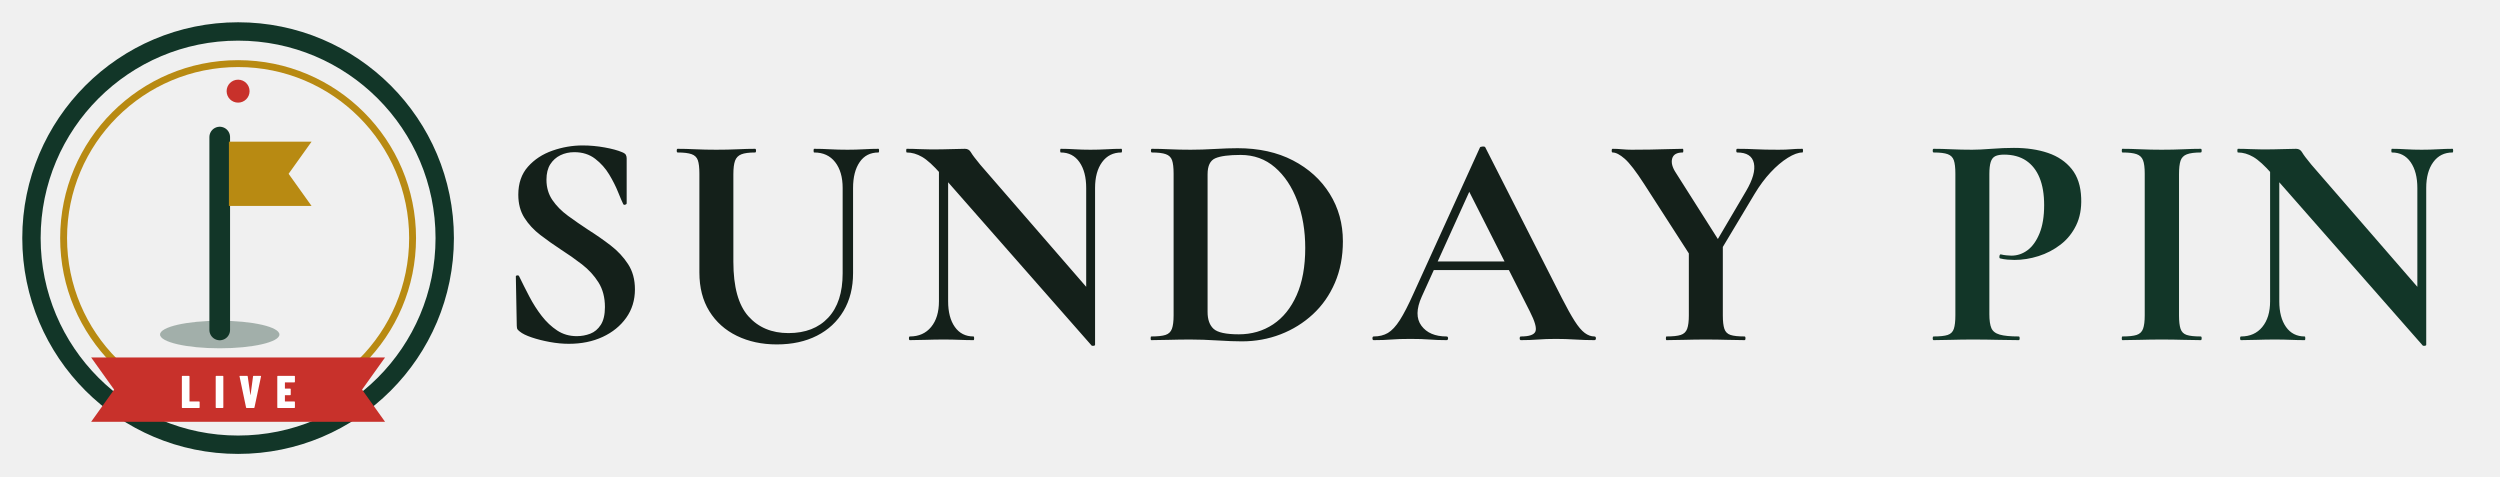
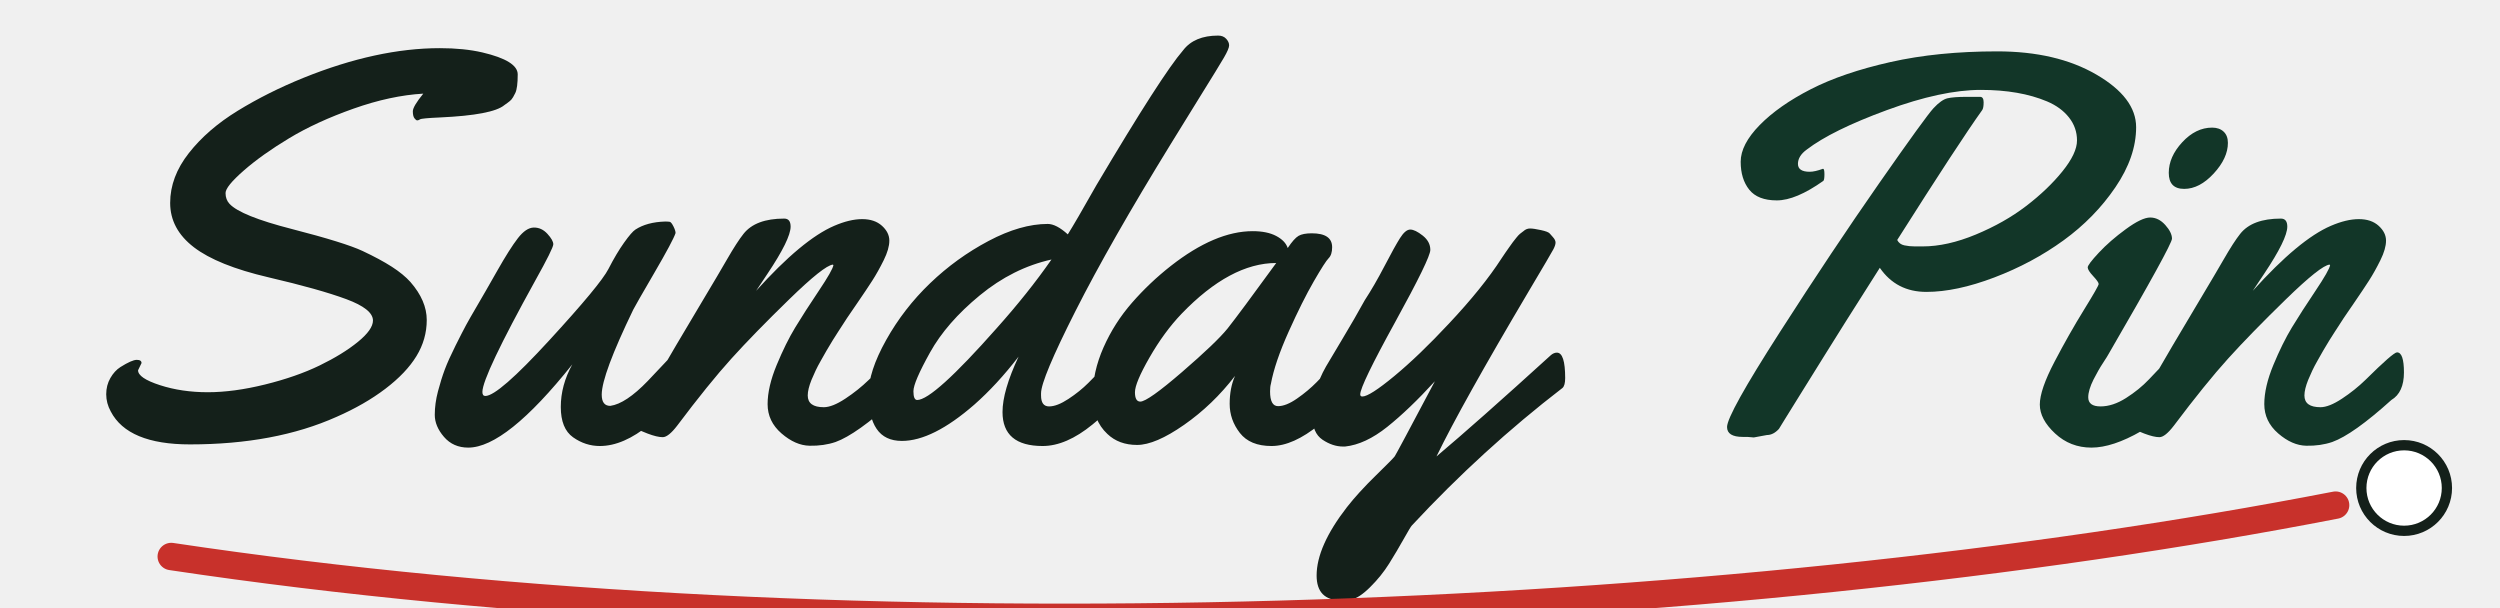
- <svg xmlns="http://www.w3.org/2000/svg" viewBox="0 0 294 56" width="588" height="112">
-   <g transform="translate(1,1) scale(.54)">
-     <circle cx="50" cy="50" r="45" fill="none" stroke="#123628" stroke-width="4" />
-     <circle cx="50" cy="50" r="38" fill="none" stroke="#b88a12" stroke-width="1.5" />
-     <circle cx="50" cy="18" r="2.5" fill="#c8312b" />
-     <path d="M46 70V28" stroke="#123628" stroke-width="4.5" stroke-linecap="round" fill="none" />
-     <path d="M48 29h18l-5 7 5 7H48z" fill="#b88a12" />
-     <ellipse cx="46" cy="71" rx="13" ry="3" fill="#123628" opacity=".35" />
-     <path d="M18 76h64l-5 7 5 7H18l5-7z" fill="#c8312b" />
-     <path d="M37.755 86.88V80.12Q37.755 80.07 37.79 80.035Q37.825 80.0 37.875 80.0H39.295Q39.345 80.0 39.38 80.035Q39.415 80.07 39.415 80.12V85.53Q39.415 85.58 39.465 85.58H41.505Q41.555 85.58 41.59 85.615Q41.625 85.65 41.625 85.7V86.88Q41.625 86.93 41.59 86.965Q41.555 87.0 41.505 87.0H37.875Q37.825 87.0 37.79 86.965Q37.755 86.93 37.755 86.88Z M45.125 86.88V80.12Q45.125 80.07 45.16 80.035Q45.195 80.0 45.245 80.0H46.665Q46.715 80.0 46.75 80.035Q46.785 80.07 46.785 80.12V86.88Q46.785 86.93 46.75 86.965Q46.715 87.0 46.665 87.0H45.245Q45.195 87.0 45.16 86.965Q45.125 86.93 45.125 86.88Z M51.735 86.89 50.315 80.13 50.305 80.09Q50.305 80.0 50.415 80.0H51.965Q52.085 80.0 52.095 80.11L52.665 84.1Q52.675 84.14 52.7 84.135Q52.725 84.13 52.725 84.1L53.255 80.11Q53.265 80.0 53.385 80.0H54.895Q55.025 80.0 54.995 80.13L53.565 86.89Q53.545 87.0 53.435 87.0H51.865Q51.755 87.0 51.735 86.89Z M62.255 81.42H60.245Q60.195 81.42 60.195 81.47V82.73Q60.195 82.78 60.245 82.78H61.345Q61.395 82.78 61.43 82.815Q61.465 82.85 61.465 82.9V84.09Q61.465 84.14 61.43 84.175Q61.395 84.21 61.345 84.21H60.245Q60.195 84.21 60.195 84.26V85.53Q60.195 85.58 60.245 85.58H62.255Q62.305 85.58 62.34 85.615Q62.375 85.65 62.375 85.7V86.88Q62.375 86.93 62.34 86.965Q62.305 87.0 62.255 87.0H58.655Q58.605 87.0 58.57 86.965Q58.535 86.93 58.535 86.88V80.12Q58.535 80.07 58.57 80.035Q58.605 80.0 58.655 80.0H62.255Q62.305 80.0 62.34 80.035Q62.375 80.07 62.375 80.12V81.3Q62.375 81.35 62.34 81.385Q62.305 81.42 62.255 81.42Z" fill="#fff" />
-   </g>
-   <path d="M64.264 21.136Q64.264 22.504 64.966 23.53Q65.668 24.556 66.802 25.384Q67.936 26.212 69.196 27.04Q70.564 27.904 71.806 28.858Q73.048 29.812 73.858 31.054Q74.668 32.296 74.668 34.024Q74.668 35.932 73.642 37.372Q72.616 38.812 70.87 39.622Q69.124 40.432 66.892 40.432Q65.812 40.432 64.642 40.216Q63.472 40.0 62.518 39.676Q61.564 39.352 61.132 38.992Q60.988 38.884 60.88 38.758Q60.772 38.632 60.772 38.308L60.664 32.584Q60.628 32.404 60.826 32.386Q61.024 32.368 61.06 32.512Q61.6 33.628 62.248 34.87Q62.896 36.112 63.706 37.156Q64.516 38.2 65.524 38.866Q66.532 39.532 67.828 39.532Q68.656 39.532 69.412 39.244Q70.168 38.956 70.654 38.2Q71.14 37.444 71.14 36.112Q71.14 34.42 70.384 33.214Q69.628 32.008 68.44 31.09Q67.252 30.172 65.956 29.344Q64.696 28.516 63.544 27.634Q62.392 26.752 61.672 25.618Q60.952 24.484 60.952 22.9Q60.952 20.884 62.086 19.606Q63.22 18.328 64.966 17.716Q66.712 17.104 68.512 17.104Q69.808 17.104 71.104 17.338Q72.4 17.572 73.156 17.896Q73.516 18.04 73.606 18.22Q73.696 18.4 73.696 18.616V23.908Q73.696 24.016 73.534 24.07Q73.372 24.124 73.3 24.016Q73.084 23.584 72.688 22.594Q72.292 21.604 71.644 20.524Q70.996 19.444 69.988 18.67Q68.98 17.896 67.54 17.896Q66.64 17.896 65.902 18.256Q65.164 18.616 64.714 19.318Q64.264 20.02 64.264 21.136Z M99.096 22.108Q99.096 20.2 98.214 19.066Q97.332 17.932 95.748 17.932Q95.676 17.932 95.676 17.716Q95.676 17.5 95.748 17.5Q96.648 17.5 97.602 17.554Q98.556 17.608 99.672 17.608Q100.644 17.608 101.58 17.554Q102.516 17.5 103.308 17.5Q103.38 17.5 103.38 17.716Q103.38 17.932 103.308 17.932Q101.868 17.932 101.094 19.066Q100.32 20.2 100.32 22.108V32.116Q100.32 34.672 99.204 36.562Q98.088 38.452 96.072 39.478Q94.056 40.504 91.356 40.504Q88.728 40.504 86.658 39.496Q84.588 38.488 83.418 36.598Q82.248 34.708 82.248 32.044V20.416Q82.248 19.372 82.068 18.85Q81.888 18.328 81.33 18.13Q80.772 17.932 79.692 17.932Q79.584 17.932 79.584 17.716Q79.584 17.5 79.692 17.5Q80.628 17.5 81.78 17.554Q82.932 17.608 84.228 17.608Q85.596 17.608 86.748 17.554Q87.9 17.5 88.8 17.5Q88.908 17.5 88.908 17.716Q88.908 17.932 88.8 17.932Q87.72 17.932 87.18 18.148Q86.64 18.364 86.442 18.904Q86.244 19.444 86.244 20.488V30.784Q86.244 35.212 88.008 37.192Q89.772 39.172 92.724 39.172Q95.712 39.172 97.404 37.354Q99.096 35.536 99.096 32.152Z M110.42 35.428V18.328L111.5 18.4V35.428Q111.5 37.336 112.292 38.452Q113.084 39.568 114.488 39.568Q114.56 39.568 114.56 39.784Q114.56 40.0 114.488 40.0Q113.696 40.0 112.85 39.964Q112.004 39.928 110.996 39.928Q109.916 39.928 108.89 39.964Q107.864 40.0 107 40.0Q106.892 40.0 106.892 39.784Q106.892 39.568 107 39.568Q108.584 39.568 109.502 38.452Q110.42 37.336 110.42 35.428ZM128.78 40.54Q128.78 40.648 128.618 40.666Q128.456 40.684 128.384 40.648L110.636 20.452Q109.34 18.976 108.44 18.454Q107.54 17.932 106.64 17.932Q106.568 17.932 106.568 17.716Q106.568 17.5 106.64 17.5Q107.36 17.5 108.116 17.536Q108.872 17.572 109.52 17.572Q110.816 17.572 111.86 17.536Q112.904 17.5 113.48 17.5Q113.948 17.5 114.182 17.914Q114.416 18.328 115.28 19.372L128.492 34.6ZM128.78 22.108V40.54L127.736 39.46V22.108Q127.736 20.2 126.944 19.066Q126.152 17.932 124.748 17.932Q124.676 17.932 124.676 17.716Q124.676 17.5 124.748 17.5Q125.54 17.5 126.386 17.554Q127.232 17.608 128.24 17.608Q129.212 17.608 130.148 17.554Q131.084 17.5 131.876 17.5Q131.948 17.5 131.948 17.716Q131.948 17.932 131.876 17.932Q130.436 17.932 129.608 19.066Q128.78 20.2 128.78 22.108Z M146.044 40.144Q144.892 40.144 143.164 40.036Q141.436 39.928 139.996 39.928Q138.7 39.928 137.512 39.964Q136.324 40.0 135.388 40.0Q135.316 40.0 135.316 39.784Q135.316 39.568 135.388 39.568Q136.504 39.568 137.062 39.388Q137.62 39.208 137.818 38.668Q138.016 38.128 138.016 37.084V20.416Q138.016 19.372 137.836 18.85Q137.656 18.328 137.098 18.13Q136.54 17.932 135.46 17.932Q135.352 17.932 135.352 17.716Q135.352 17.5 135.46 17.5Q136.396 17.5 137.548 17.554Q138.7 17.608 140.032 17.608Q141.328 17.608 142.876 17.518Q144.424 17.428 145.54 17.428Q149.284 17.428 152.056 18.868Q154.828 20.308 156.376 22.792Q157.924 25.276 157.924 28.372Q157.924 31.072 156.988 33.25Q156.052 35.428 154.396 36.958Q152.74 38.488 150.598 39.316Q148.456 40.144 146.044 40.144ZM145.684 39.316Q147.952 39.316 149.716 38.146Q151.48 36.976 152.488 34.708Q153.496 32.44 153.496 29.164Q153.496 26.104 152.56 23.62Q151.624 21.136 149.932 19.678Q148.24 18.22 145.9 18.22Q143.812 18.22 142.912 18.616Q142.012 19.012 142.012 20.488V36.688Q142.012 38.02 142.714 38.668Q143.416 39.316 145.684 39.316Z M167.844 31.756 168.384 30.748H178.752L179.004 31.756ZM187.5 39.568Q187.68 39.568 187.68 39.784Q187.68 40.0 187.5 40.0Q186.42 40.0 185.25 39.928Q184.08 39.856 183.0 39.856Q181.776 39.856 180.876 39.928Q179.976 40.0 178.86 40.0Q178.716 40.0 178.716 39.784Q178.716 39.568 178.86 39.568Q180.336 39.568 180.57 38.974Q180.804 38.38 179.904 36.616L172.596 22.18L174.36 19.084L167.196 34.888Q166.224 37.048 167.16 38.308Q168.096 39.568 170.112 39.568Q170.292 39.568 170.292 39.784Q170.292 40.0 170.112 40.0Q169.032 40.0 168.132 39.928Q167.232 39.856 165.864 39.856Q164.46 39.856 163.614 39.928Q162.768 40.0 161.544 40.0Q161.4 40.0 161.4 39.784Q161.4 39.568 161.544 39.568Q162.516 39.568 163.218 39.154Q163.92 38.74 164.622 37.642Q165.324 36.544 166.224 34.528L174.036 17.356Q174.072 17.248 174.36 17.23Q174.648 17.212 174.684 17.356L183.684 35.068Q184.548 36.76 185.178 37.75Q185.808 38.74 186.366 39.154Q186.924 39.568 187.5 39.568Z M200.912 29.992 205.34 22.468Q206.528 20.452 206.258 19.192Q205.988 17.932 204.296 17.932Q204.188 17.932 204.188 17.716Q204.188 17.5 204.296 17.5Q205.448 17.5 206.456 17.554Q207.464 17.608 209.156 17.608Q210.056 17.608 210.614 17.554Q211.172 17.5 211.964 17.5Q212.036 17.5 212.036 17.716Q212.036 17.932 211.964 17.932Q211.244 17.932 210.236 18.562Q209.228 19.192 208.22 20.272Q207.212 21.352 206.348 22.792L201.668 30.604ZM198.824 30.136 193.352 21.64Q191.912 19.408 191.066 18.67Q190.22 17.932 189.644 17.932Q189.536 17.932 189.536 17.716Q189.536 17.5 189.644 17.5Q190.184 17.5 190.76 17.554Q191.336 17.608 191.876 17.608Q192.884 17.608 194.036 17.59Q195.188 17.572 196.214 17.536Q197.24 17.5 197.888 17.5Q197.96 17.5 197.96 17.716Q197.96 17.932 197.888 17.932Q196.844 17.932 196.646 18.652Q196.448 19.372 197.096 20.344L202.28 28.516ZM198.608 28.84 202.604 28.516V37.084Q202.604 38.128 202.784 38.668Q202.964 39.208 203.504 39.388Q204.044 39.568 205.16 39.568Q205.268 39.568 205.268 39.784Q205.268 40.0 205.16 40.0Q204.224 40.0 203.09 39.964Q201.956 39.928 200.588 39.928Q199.292 39.928 198.104 39.964Q196.916 40.0 195.98 40.0Q195.908 40.0 195.908 39.784Q195.908 39.568 195.98 39.568Q197.096 39.568 197.654 39.388Q198.212 39.208 198.41 38.668Q198.608 38.128 198.608 37.084Z " fill="#14201a" />
-   <path d="M233.948 36.94Q233.948 38.02 234.182 38.578Q234.416 39.136 235.172 39.352Q235.928 39.568 237.404 39.568Q237.512 39.568 237.512 39.784Q237.512 40.0 237.404 40.0Q236.252 40.0 234.902 39.964Q233.552 39.928 231.968 39.928Q230.672 39.928 229.502 39.964Q228.332 40.0 227.396 40.0Q227.288 40.0 227.288 39.784Q227.288 39.568 227.396 39.568Q228.512 39.568 229.052 39.388Q229.592 39.208 229.772 38.668Q229.952 38.128 229.952 37.084V20.416Q229.952 19.372 229.772 18.85Q229.592 18.328 229.052 18.13Q228.512 17.932 227.396 17.932Q227.288 17.932 227.288 17.716Q227.288 17.5 227.396 17.5Q228.332 17.5 229.484 17.554Q230.636 17.608 231.932 17.608Q232.796 17.608 234.2 17.5Q235.604 17.392 236.828 17.392Q239.096 17.392 240.842 17.986Q242.588 18.58 243.632 19.876Q244.676 21.172 244.748 23.296Q244.82 25.132 244.154 26.5Q243.488 27.868 242.318 28.768Q241.148 29.668 239.726 30.118Q238.304 30.568 236.9 30.568Q236.54 30.568 236.09 30.532Q235.64 30.496 235.208 30.388Q235.1 30.352 235.136 30.118Q235.172 29.884 235.316 29.92Q235.604 29.992 235.964 30.028Q236.324 30.064 236.54 30.064Q237.584 30.064 238.448 29.416Q239.312 28.768 239.852 27.436Q240.392 26.104 240.392 24.124Q240.392 22.216 239.852 20.902Q239.312 19.588 238.268 18.886Q237.224 18.184 235.676 18.184Q235.028 18.184 234.65 18.364Q234.272 18.544 234.11 19.048Q233.948 19.552 233.948 20.488Z M256.252 37.084Q256.252 38.128 256.432 38.668Q256.612 39.208 257.152 39.388Q257.692 39.568 258.808 39.568Q258.916 39.568 258.916 39.784Q258.916 40.0 258.808 40.0Q257.872 40.0 256.72 39.964Q255.568 39.928 254.2 39.928Q252.904 39.928 251.716 39.964Q250.528 40.0 249.592 40.0Q249.52 40.0 249.52 39.784Q249.52 39.568 249.592 39.568Q250.708 39.568 251.266 39.388Q251.824 39.208 252.022 38.668Q252.22 38.128 252.22 37.084V20.416Q252.22 19.372 252.022 18.85Q251.824 18.328 251.266 18.13Q250.708 17.932 249.592 17.932Q249.52 17.932 249.52 17.716Q249.52 17.5 249.592 17.5Q250.528 17.5 251.716 17.554Q252.904 17.608 254.2 17.608Q255.568 17.608 256.738 17.554Q257.908 17.5 258.808 17.5Q258.916 17.5 258.916 17.716Q258.916 17.932 258.808 17.932Q257.728 17.932 257.17 18.148Q256.612 18.364 256.432 18.904Q256.252 19.444 256.252 20.488Z M266.964 35.428V18.328L268.044 18.4V35.428Q268.044 37.336 268.836 38.452Q269.628 39.568 271.032 39.568Q271.104 39.568 271.104 39.784Q271.104 40.0 271.032 40.0Q270.24 40.0 269.394 39.964Q268.548 39.928 267.54 39.928Q266.46 39.928 265.434 39.964Q264.408 40.0 263.544 40.0Q263.436 40.0 263.436 39.784Q263.436 39.568 263.544 39.568Q265.128 39.568 266.046 38.452Q266.964 37.336 266.964 35.428ZM285.324 40.54Q285.324 40.648 285.162 40.666Q285.0 40.684 284.928 40.648L267.18 20.452Q265.884 18.976 264.984 18.454Q264.084 17.932 263.184 17.932Q263.112 17.932 263.112 17.716Q263.112 17.5 263.184 17.5Q263.904 17.5 264.66 17.536Q265.416 17.572 266.064 17.572Q267.36 17.572 268.404 17.536Q269.448 17.5 270.024 17.5Q270.492 17.5 270.726 17.914Q270.96 18.328 271.824 19.372L285.036 34.6ZM285.324 22.108V40.54L284.28 39.46V22.108Q284.28 20.2 283.488 19.066Q282.696 17.932 281.292 17.932Q281.22 17.932 281.22 17.716Q281.22 17.5 281.292 17.5Q282.084 17.5 282.93 17.554Q283.776 17.608 284.784 17.608Q285.756 17.608 286.692 17.554Q287.628 17.5 288.42 17.5Q288.492 17.5 288.492 17.716Q288.492 17.932 288.42 17.932Q286.98 17.932 286.152 19.066Q285.324 20.2 285.324 22.108Z" fill="#123628" />
+ <svg xmlns="http://www.w3.org/2000/svg" viewBox="0 15 292 71" width="584" height="142">
+   <path d="M16.531 57.406 16.125 58.25Q16.125 59.156 18.672 59.984Q21.219 60.812 24.266 60.812Q27.312 60.812 30.969 59.906Q34.625 59.0 37.328 57.688Q40.031 56.375 41.797 54.938Q43.562 53.5 43.562 52.438Q43.562 51.094 40.438 49.938Q37.312 48.781 31.359 47.391Q25.406 46.0 22.641 43.875Q19.875 41.75 19.875 38.703Q19.875 35.656 22.062 32.875Q24.25 30.094 27.766 27.938Q31.281 25.781 35.438 24.094Q44.031 20.625 51.375 20.625Q54.188 20.625 56.344 21.125Q60.469 22.094 60.469 23.688Q60.469 25.281 60.188 25.859Q59.906 26.438 59.734 26.625Q59.562 26.812 59.297 27.0Q59.031 27.188 58.906 27.281Q57.531 28.438 51.375 28.719Q49.25 28.812 49.062 28.938Q48.875 29.062 48.734 29.062Q48.594 29.062 48.406 28.812Q48.219 28.562 48.219 28.0Q48.219 27.438 49.438 25.938Q45.625 26.156 41.297 27.688Q36.969 29.219 33.781 31.141Q30.594 33.062 28.469 34.922Q26.344 36.781 26.344 37.547Q26.344 38.312 26.812 38.812Q28.125 40.219 34.094 41.75Q40.281 43.344 42.344 44.312Q44.406 45.281 45.766 46.156Q47.125 47.031 47.938 47.938Q49.844 50.125 49.844 52.375Q49.844 54.625 48.641 56.594Q47.438 58.562 45.016 60.406Q42.594 62.25 39.312 63.688Q32.125 66.906 22.188 66.906Q14.938 66.906 12.938 63.062Q12.406 62.094 12.406 61.047Q12.406 60.0 12.891 59.156Q13.375 58.312 14.062 57.875Q15.406 57.031 15.969 57.031Q16.531 57.031 16.531 57.406Z M79.188 56.188Q79.781 56.188 79.906 57.094Q80.031 58.0 80.031 58.969Q80.031 59.938 79.844 60.312Q78.938 62.062 75.875 64.578Q72.812 67.094 70.062 67.094Q68.375 67.094 66.938 66.078Q65.5 65.062 65.5 62.531Q65.5 60.0 66.844 57.562Q59.094 67.281 54.688 67.281Q52.938 67.281 51.859 66.031Q50.781 64.781 50.781 63.453Q50.781 62.125 51.156 60.703Q51.531 59.281 51.953 58.156Q52.375 57.031 53.203 55.375Q54.031 53.719 54.438 52.969Q54.844 52.219 55.734 50.703Q56.625 49.188 58.078 46.625Q59.531 44.062 60.484 42.828Q61.438 41.594 62.344 41.578Q63.25 41.562 63.938 42.312Q64.625 43.062 64.625 43.531Q64.625 44.0 62.531 47.75Q56.344 58.938 56.344 60.781Q56.344 61.25 56.688 61.25Q58.188 61.25 64.156 54.75Q70.125 48.25 71.062 46.422Q72.0 44.594 72.891 43.344Q73.781 42.094 74.219 41.812Q75.562 40.938 77.688 40.875Q78.031 40.875 78.219 40.906Q78.406 40.938 78.656 41.438Q78.906 41.938 78.906 42.219Q78.625 43.094 76.422 46.875Q74.219 50.656 73.969 51.156Q70.281 58.781 70.281 61.094Q70.281 62.406 71.281 62.406Q73.094 62.156 75.656 59.5Q76.594 58.531 77.516 57.531Q78.438 56.531 78.656 56.359Q78.875 56.188 79.188 56.188Z M94.344 61.188Q94.344 62.562 96.219 62.562Q97.219 62.562 98.734 61.562Q100.25 60.562 101.469 59.375Q104.719 56.156 105.156 56.156Q105.969 56.156 105.969 58.5Q105.969 60.844 104.5 61.719Q100.031 65.75 97.594 66.625Q96.219 67.094 94.562 67.062Q92.906 67.031 91.281 65.625Q89.656 64.219 89.656 62.203Q89.656 60.188 90.719 57.625Q91.781 55.062 92.891 53.234Q94.0 51.406 95.625 48.984Q97.25 46.562 97.344 45.969L97.281 45.906Q96.25 46.0 92.172 49.969Q88.094 53.938 85.438 56.875Q82.781 59.812 79.094 64.719Q78.062 66.062 77.406 66.062Q76.75 66.062 75.641 65.641Q74.531 65.219 74.281 65.031Q74.031 64.844 74.031 64.469Q74.031 64.094 74.25 63.547Q74.469 63.0 74.672 62.641Q74.875 62.281 75.344 61.531Q75.812 60.781 77.203 58.359Q78.594 55.938 81.469 51.125Q84.344 46.312 84.906 45.312Q86.094 43.25 86.844 42.312Q88.25 40.531 91.594 40.531Q92.344 40.531 92.344 41.469Q92.344 42.938 89.625 47.0L88.312 48.969Q93.719 42.969 97.438 41.375Q99.25 40.594 100.703 40.594Q102.156 40.594 103.016 41.375Q103.875 42.156 103.875 43.109Q103.875 44.062 103.219 45.391Q102.562 46.719 101.891 47.766Q101.219 48.812 100.125 50.406Q99.031 52.0 98.938 52.141Q98.844 52.281 98.453 52.891Q98.062 53.5 97.875 53.781Q97.688 54.062 97.25 54.766Q96.812 55.469 96.547 55.938Q96.281 56.406 95.891 57.094Q95.5 57.781 95.266 58.281Q95.031 58.781 94.781 59.375Q94.344 60.469 94.344 61.188Z M136.75 31.812Q129.656 43.344 125.625 51.312Q121.594 59.281 121.594 60.938V61.188Q121.594 62.469 122.531 62.469Q123.469 62.469 124.797 61.594Q126.125 60.719 127.125 59.719Q128.125 58.719 129.141 57.641Q130.156 56.562 130.375 56.375Q130.594 56.188 130.938 56.188Q131.469 56.188 131.625 56.859Q131.781 57.531 131.781 58.734Q131.781 59.938 131.594 60.312Q130.688 62.062 127.609 64.578Q124.531 67.094 121.781 67.094Q117.094 67.094 117.094 63.125Q117.094 60.656 118.969 56.656Q116.438 59.938 113.812 62.25Q108.938 66.5 105.344 66.5Q103.344 66.5 102.391 65.094Q101.438 63.688 101.438 61.047Q101.438 58.406 103.5 54.719Q105.562 51.031 108.641 48.078Q111.719 45.125 115.469 43.141Q119.219 41.156 122.375 41.156Q123.375 41.156 124.719 42.375Q125.625 40.938 128.062 36.625Q135.719 23.719 138.188 20.875Q139.5 19.156 142.281 19.156Q142.875 19.156 143.219 19.531Q143.562 19.906 143.562 20.297Q143.562 20.688 142.953 21.734Q142.344 22.781 140.156 26.297Q137.969 29.812 136.75 31.812ZM122.812 45.312Q118.312 46.312 114.438 49.5Q110.562 52.688 108.625 56.172Q106.688 59.656 106.688 60.688Q106.688 61.719 107.125 61.719Q109.0 61.719 116.406 53.344Q120.094 49.219 122.812 45.312Z M153.219 42.25Q155.594 42.25 155.594 43.875Q155.594 44.75 155.188 45.156Q154.781 45.562 153.453 47.859Q152.125 50.156 150.516 53.734Q148.906 57.312 148.438 59.844Q148.344 60.156 148.344 60.719Q148.344 62.438 149.281 62.438Q150.219 62.438 151.5 61.547Q152.781 60.656 153.781 59.641Q154.781 58.625 155.734 57.562Q156.688 56.5 156.875 56.344Q157.062 56.188 157.438 56.188Q158.031 56.188 158.156 57.094Q158.281 58.0 158.281 58.969Q158.281 59.938 158.094 60.312Q157.188 62.094 154.109 64.594Q151.031 67.094 148.516 67.094Q146.0 67.094 144.812 65.562Q143.625 64.031 143.625 62.172Q143.625 60.312 144.25 58.906Q141.656 62.281 138.297 64.625Q134.938 66.969 132.812 66.969Q130.688 66.969 129.344 65.688Q127.625 64.094 127.625 61.266Q127.625 58.438 128.891 55.578Q130.156 52.719 132.219 50.359Q134.281 48.0 136.75 46.062Q141.938 42.0 146.312 42.0Q148.0 42.0 149.062 42.562Q150.125 43.125 150.406 43.969Q151.156 42.844 151.672 42.547Q152.188 42.25 153.219 42.25ZM149.062 45.719Q143.719 45.719 138.0 51.656Q135.969 53.781 134.266 56.75Q132.562 59.719 132.562 60.812Q132.562 61.906 133.188 61.906Q134.062 61.906 138.062 58.453Q142.062 55.0 143.375 53.375Q144.812 51.562 149.062 45.719Z M164.906 76.375Q164.75 76.531 163.953 77.953Q163.156 79.375 162.25 80.828Q161.344 82.281 160.016 83.594Q158.688 84.906 157.797 85.016Q156.906 85.125 156.656 85.125Q153.781 85.125 153.781 82.219Q153.781 78.812 157.312 74.25Q158.656 72.531 160.688 70.547Q162.719 68.562 162.906 68.297Q163.094 68.031 167.594 59.531Q164.594 62.812 162.031 64.859Q159.469 66.906 157.094 67.156H156.875Q155.656 67.156 154.469 66.359Q153.281 65.562 153.281 63.562Q153.281 60.594 154.875 57.812Q155.438 56.844 156.828 54.531Q158.219 52.219 159.406 50.062Q160.531 48.344 161.719 46.062Q162.906 43.781 163.531 42.797Q164.156 41.812 164.719 41.812Q165.281 41.812 166.172 42.516Q167.062 43.219 167.062 44.188Q167.062 45.156 162.969 52.594Q158.875 60.031 158.875 61.062Q158.875 61.312 159.125 61.312Q159.969 61.312 162.859 58.922Q165.75 56.531 169.25 52.781Q173.156 48.625 175.375 45.188Q175.656 44.75 175.828 44.516Q176.0 44.281 176.266 43.891Q176.531 43.5 176.703 43.281Q176.875 43.062 177.109 42.766Q177.344 42.469 177.531 42.312Q177.719 42.156 177.938 42.0Q178.281 41.688 178.703 41.688Q179.125 41.688 179.984 41.875Q180.844 42.062 181.016 42.281Q181.188 42.5 181.375 42.688Q181.688 43.031 181.688 43.328Q181.688 43.625 181.438 44.109Q181.188 44.594 178.531 49.062Q170.719 62.25 167.781 68.312Q172.531 64.312 181.156 56.469Q181.5 56.188 181.844 56.188Q182.812 56.188 182.812 59.156Q182.812 60.031 182.5 60.312Q173.156 67.5 164.906 76.375Z " fill="#14201a" />
+   <path d="M211.031 32.469Q210.0 33.219 210.0 34.141Q210.0 35.062 211.375 35.062Q211.969 35.062 212.906 34.719H212.938Q213.094 34.719 213.094 35.359Q213.094 36.0 212.969 36.125Q209.75 38.406 207.531 38.406Q205.312 38.406 204.312 37.156Q203.312 35.906 203.312 33.891Q203.312 31.875 205.531 29.609Q207.75 27.344 211.5 25.422Q215.25 23.5 220.797 22.25Q226.344 21.0 233.266 21.0Q240.188 21.0 244.844 23.703Q249.5 26.406 249.5 29.859Q249.5 33.312 247.078 36.875Q244.656 40.438 241.016 43.078Q237.375 45.719 232.938 47.406Q228.5 49.094 225.0 49.094Q221.5 49.094 219.562 46.281Q214.812 53.75 213.125 56.484Q211.438 59.219 210.266 61.078Q209.094 62.938 208.453 64.0Q207.812 65.062 207.781 65.094Q207.125 65.812 206.375 65.812L204.844 66.094L204.094 66.031H203.562Q201.719 66.031 201.719 64.875Q201.719 63.406 207.875 53.812Q214.031 44.219 219.484 36.406Q224.938 28.594 225.844 27.625Q226.75 26.656 227.453 26.484Q228.156 26.312 229.719 26.312H231.281Q231.688 26.312 231.688 26.953Q231.688 27.594 231.531 27.844Q228.781 31.688 221.594 43.031Q221.844 43.531 222.422 43.656Q223.0 43.781 223.656 43.781H224.562Q227.438 43.781 230.781 42.391Q234.125 41.0 236.656 39.062Q239.188 37.125 240.891 35.016Q242.594 32.906 242.594 31.406Q242.594 29.906 241.656 28.719Q240.719 27.531 239.094 26.844Q235.906 25.5 231.359 25.5Q226.812 25.5 220.391 27.859Q213.969 30.219 211.031 32.469Z M260.219 31.688Q260.219 33.469 258.562 35.266Q256.906 37.062 255.109 37.062Q253.312 37.062 253.312 35.188Q253.312 33.312 254.891 31.609Q256.469 29.906 258.375 29.906Q259.219 29.906 259.719 30.375Q260.219 30.844 260.219 31.688ZM255.156 58.969Q255.156 59.906 254.969 60.312Q253.438 63.438 250.094 65.359Q246.75 67.281 244.281 67.281Q241.812 67.281 240.031 65.625Q238.25 63.969 238.25 62.25Q238.25 60.531 239.969 57.25Q241.688 53.969 243.406 51.188Q245.125 48.406 245.125 48.172Q245.125 47.938 244.484 47.25Q243.844 46.562 243.844 46.234Q243.844 45.906 245.141 44.516Q246.438 43.125 248.297 41.766Q250.156 40.406 251.141 40.406Q252.125 40.406 252.906 41.281Q253.688 42.156 253.688 42.875Q253.688 43.594 246.25 56.406Q246.156 56.594 245.734 57.234Q245.312 57.875 245.078 58.297Q244.844 58.719 244.531 59.312Q243.906 60.562 243.906 61.406Q243.906 62.469 245.344 62.469Q246.781 62.469 248.328 61.484Q249.875 60.5 251.0 59.312Q253.938 56.156 254.344 56.156Q255.156 56.156 255.156 58.969Z M269.156 61.188Q269.156 62.562 271.031 62.562Q272.031 62.562 273.547 61.562Q275.062 60.562 276.281 59.375Q279.531 56.156 279.969 56.156Q280.781 56.156 280.781 58.5Q280.781 60.844 279.312 61.719Q274.844 65.75 272.406 66.625Q271.031 67.094 269.375 67.062Q267.719 67.031 266.094 65.625Q264.469 64.219 264.469 62.203Q264.469 60.188 265.531 57.625Q266.594 55.062 267.703 53.234Q268.812 51.406 270.438 48.984Q272.062 46.562 272.156 45.969L272.094 45.906Q271.062 46.0 266.984 49.969Q262.906 53.938 260.25 56.875Q257.594 59.812 253.906 64.719Q252.875 66.062 252.219 66.062Q251.562 66.062 250.453 65.641Q249.344 65.219 249.094 65.031Q248.844 64.844 248.844 64.469Q248.844 64.094 249.062 63.547Q249.281 63.0 249.484 62.641Q249.688 62.281 250.156 61.531Q250.625 60.781 252.016 58.359Q253.406 55.938 256.281 51.125Q259.156 46.312 259.719 45.312Q260.906 43.25 261.656 42.312Q263.062 40.531 266.406 40.531Q267.156 40.531 267.156 41.469Q267.156 42.938 264.438 47.0L263.125 48.969Q268.531 42.969 272.25 41.375Q274.062 40.594 275.516 40.594Q276.969 40.594 277.828 41.375Q278.688 42.156 278.688 43.109Q278.688 44.062 278.031 45.391Q277.375 46.719 276.703 47.766Q276.031 48.812 274.938 50.406Q273.844 52.0 273.75 52.141Q273.656 52.281 273.266 52.891Q272.875 53.5 272.688 53.781Q272.5 54.062 272.062 54.766Q271.625 55.469 271.359 55.938Q271.094 56.406 270.703 57.094Q270.312 57.781 270.078 58.281Q269.844 58.781 269.594 59.375Q269.156 60.469 269.156 61.188Z" fill="#123628" />
+   <path d="M20.0 80C100.0 92 200.8 88 272.8 74" fill="none" stroke="#c8312b" stroke-width="3.2" stroke-linecap="round" />
+   <circle cx="280.8" cy="72" r="5" fill="#fff" stroke="#14201a" stroke-width="1.2" />
</svg>
